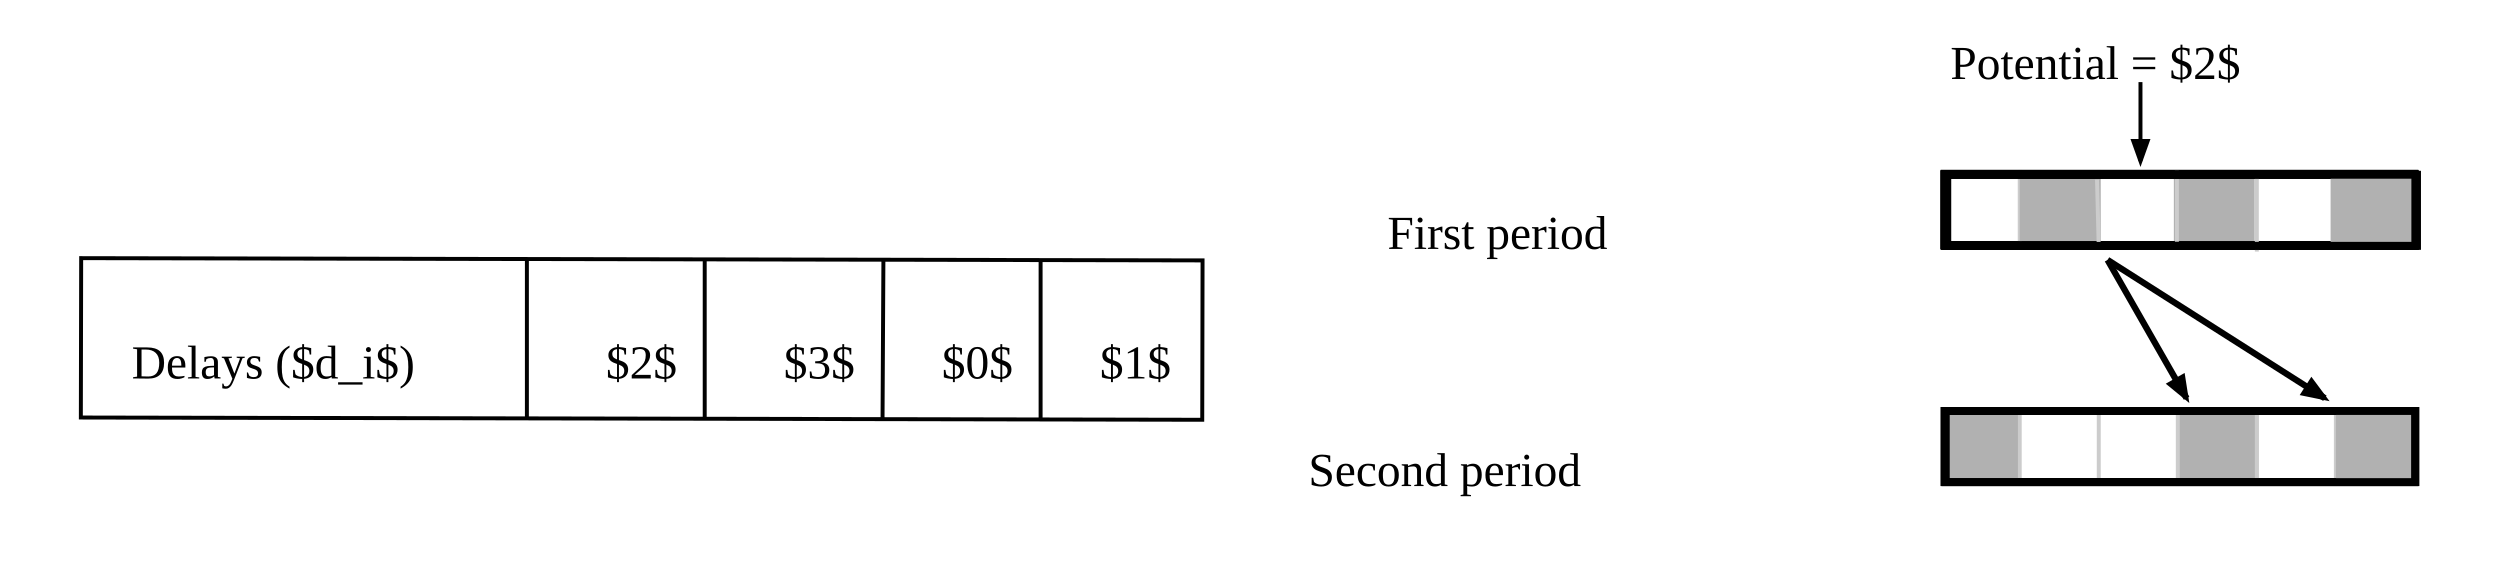
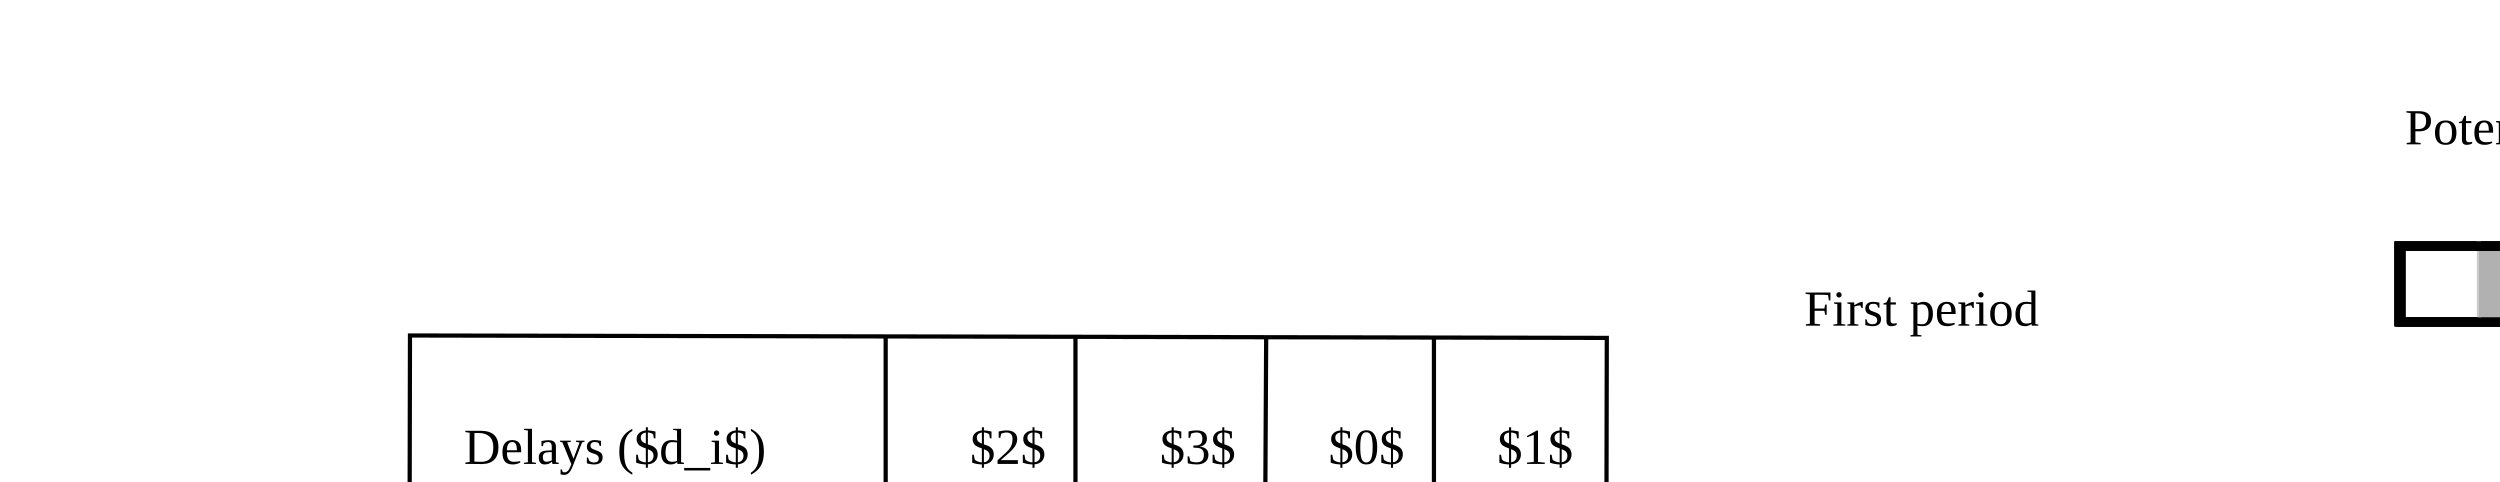
- <svg xmlns="http://www.w3.org/2000/svg" xmlns:ns1="http://latexdraw.sourceforge.net/namespaces/latexdraw" viewBox="76.667 14.222 632.647 143" version="1.1" baseProfile="full">
+ <svg xmlns="http://www.w3.org/2000/svg" xmlns:ns1="http://latexdraw.sourceforge.net/namespaces/latexdraw" version="1.1" baseProfile="full">
  <g>
-     <g ns1:type="text" id="id1097972574" fill="black" ns1:position="bl">
+     <g ns1:type="text" id="id1266249617" fill="black" ns1:position="bl">
      <text x="427.778" y="77.222">First period</text>
    </g>
-     <g ns1:type="text" id="id1314672611" fill="black" ns1:position="bl">
+     <g ns1:type="text" id="id295318464" fill="black" ns1:position="bl">
      <text x="407.778" y="137.222">Second period</text>
    </g>
-     <g ns1:type="rectangle" id="id2079998176">
-       <rect x="568.778" y="58.222" width="118.87" height="18" ns1:borderPos="outer" stroke="black" stroke-width="2.0" fill="none" />
+     <g ns1:type="rectangle" id="id311768673">
+       <rect x="568.778" y="58.222" width="118.87" height="18" ns1:borderPos="outer" stroke-width="2.0" stroke="black" fill="none" />
    </g>
-     <g ns1:type="rectangle" id="id463584403">
-       <rect x="568.778" y="58.222" width="118.87" height="18" ns1:borderPos="outer" stroke="black" stroke-width="2.0" fill="none" />
+     <g ns1:type="rectangle" id="id624764406">
+       <rect x="568.778" y="58.222" width="118.87" height="18" ns1:borderPos="outer" stroke-width="2.0" stroke="black" fill="none" />
    </g>
-     <g ns1:type="rectangle" id="id1835435651">
-       <rect x="568.778" y="118.222" width="118.87" height="18.0" ns1:borderPos="outer" stroke="black" stroke-width="2.0" fill="none" />
+     <g ns1:type="rectangle" id="id892824566">
+       <rect x="568.778" y="118.222" width="118.87" height="18.0" ns1:borderPos="outer" stroke-width="2.0" stroke="black" fill="none" />
    </g>
-     <g ns1:type="joinedLines" id="id1145411477">
-       <polyline points="607.778,77.222 607.778,57.222 " stroke="#cccccc" stroke-width="1.0" fill="black" ns1:rotationAngle="0.0" />
+     <g ns1:type="joinedLines" id="id1015578396">
+       <polyline points="607.778,77.222 607.778,57.222 " stroke-width="1.0" stroke="#cccccc" ns1:rotationAngle="0.0" />
    </g>
-     <g ns1:type="joinedLines" id="id351492719">
-       <polyline points="587.778,77.222 587.778,57.222 " stroke="#cccccc" stroke-width="1.0" fill="black" ns1:rotationAngle="0.0" />
+     <g ns1:type="joinedLines" id="id318052367">
+       <polyline points="587.778,77.222 587.778,57.222 " stroke-width="1.0" stroke="#cccccc" ns1:rotationAngle="0.0" />
    </g>
-     <g ns1:type="joinedLines" id="id1450865644">
-       <polyline points="627.778,77.222 627.778,57.222 " stroke="#cccccc" stroke-width="1.0" fill="black" ns1:rotationAngle="0.0" />
+     <g ns1:type="joinedLines" id="id1592871999">
+       <polyline points="627.778,77.222 627.778,57.222 " stroke-width="1.0" stroke="#cccccc" ns1:rotationAngle="0.0" />
    </g>
-     <g ns1:type="joinedLines" id="id830703800">
-       <polyline points="687.778,77.222 687.778,57.222 " stroke="#cccccc" stroke-width="1.0" fill="black" ns1:rotationAngle="0.0" />
+     <g ns1:type="joinedLines" id="id1145984130">
+       <polyline points="687.778,77.222 687.778,57.222 " stroke-width="1.0" stroke="#cccccc" ns1:rotationAngle="0.0" />
    </g>
-     <g ns1:type="joinedLines" id="id438665159">
-       <polyline points="667.778,137.222 667.778,117.222 " stroke="#cccccc" stroke-width="1.0" fill="black" ns1:rotationAngle="0.0" />
+     <g ns1:type="joinedLines" id="id1151113127">
+       <polyline points="667.778,137.222 667.778,117.222 " stroke-width="1.0" stroke="#cccccc" ns1:rotationAngle="0.0" />
    </g>
-     <g ns1:type="joinedLines" id="id990506673">
-       <polyline points="647.778,137.222 647.778,117.222 " stroke="#cccccc" stroke-width="1.0" fill="black" ns1:rotationAngle="0.0" />
+     <g ns1:type="joinedLines" id="id67510570">
+       <polyline points="647.778,137.222 647.778,117.222 " stroke-width="1.0" stroke="#cccccc" ns1:rotationAngle="0.0" />
    </g>
-     <g ns1:type="joinedLines" id="id88720896">
-       <polyline points="627.778,137.222 627.778,117.222 " stroke="#cccccc" stroke-width="1.0" fill="black" ns1:rotationAngle="0.0" />
+     <g ns1:type="joinedLines" id="id1896049980">
+       <polyline points="627.778,137.222 627.778,117.222 " stroke-width="1.0" stroke="#cccccc" ns1:rotationAngle="0.0" />
    </g>
-     <g ns1:type="joinedLines" id="id911035370">
-       <polyline points="607.778,137.222 607.778,117.222 " stroke="#cccccc" stroke-width="1.0" fill="black" ns1:rotationAngle="0.0" />
+     <g ns1:type="joinedLines" id="id583543231">
+       <polyline points="607.778,137.222 607.778,117.222 " stroke-width="1.0" stroke="#cccccc" ns1:rotationAngle="0.0" />
    </g>
-     <g ns1:type="joinedLines" id="id756499644">
-       <polyline points="587.778,137.222 587.778,117.222 " stroke="#cccccc" stroke-width="1.0" fill="black" ns1:rotationAngle="0.0" />
+     <g ns1:type="joinedLines" id="id247776658">
+       <polyline points="587.778,137.222 587.778,117.222 " stroke-width="1.0" stroke="#cccccc" ns1:rotationAngle="0.0" />
    </g>
-     <g ns1:type="rectangle" id="id2100109498">
-       <rect x="568.778" y="118.222" width="118.87" height="18.0" ns1:borderPos="outer" stroke="black" stroke-width="2.0" fill="none" />
+     <g ns1:type="rectangle" id="id1761435352">
+       <rect x="568.778" y="118.222" width="118.87" height="18.0" ns1:borderPos="outer" stroke-width="2.0" stroke="black" fill="none" />
    </g>
-     <g ns1:type="rectangle" id="id1723006231">
-       <rect x="568.778" y="58.222" width="118.87" height="18" ns1:borderPos="outer" stroke="black" stroke-width="2.0" fill="none" />
+     <g ns1:type="rectangle" id="id97103084">
+       <rect x="568.778" y="58.222" width="118.87" height="18" ns1:borderPos="outer" stroke-width="2.0" stroke="black" fill="none" />
    </g>
-     <g ns1:type="rectangle" id="id542330503">
-       <rect x="627.278" y="59.5" width="19.444" height="15.222" ns1:borderPos="outer" stroke="#b1b1b1" stroke-width="1.0" fill="#b1b1b1" />
+     <g ns1:type="rectangle" id="id1414940094">
+       <rect x="627.278" y="59.5" width="19.444" height="15.222" ns1:borderPos="outer" stroke-width="1.0" stroke="#b1b1b1" fill="#b1b1b1" />
    </g>
-     <g ns1:type="rectangle" id="id1735799367">
-       <rect x="588.278" y="59.5" width="19.444" height="15.222" ns1:borderPos="outer" stroke="#b1b1b1" stroke-width="1.0" fill="#b1b1b1" />
+     <g ns1:type="rectangle" id="id2046313209">
+       <rect x="588.278" y="59.5" width="19.444" height="15.222" ns1:borderPos="outer" stroke-width="1.0" stroke="#b1b1b1" fill="#b1b1b1" />
    </g>
-     <g ns1:type="rectangle" id="id1790810328">
-       <rect x="569.833" y="119.722" width="17" height="15.222" ns1:borderPos="outer" stroke="#b1b1b1" stroke-width="1.0" fill="#b1b1b1" />
+     <g ns1:type="rectangle" id="id935581079">
+       <rect x="569.833" y="119.722" width="17" height="15.222" ns1:borderPos="outer" stroke-width="1.0" stroke="#b1b1b1" fill="#b1b1b1" />
    </g>
-     <g ns1:type="rectangle" id="id1774555137">
-       <rect x="628.722" y="119.056" width="18.111" height="15.667" ns1:borderPos="outer" stroke="#b1b1b1" stroke-width="1.0" fill="#b1b1b1" />
+     <g ns1:type="rectangle" id="id1283356533">
+       <rect x="628.722" y="119.056" width="18.111" height="15.667" ns1:borderPos="outer" stroke-width="1.0" stroke="#b1b1b1" fill="#b1b1b1" />
    </g>
-     <g ns1:type="joinedLines" id="id2010289357">
-       <polyline points="627.556,77.444 627.556,57.444 " stroke="#cccccc" stroke-width="1.0" fill="black" ns1:rotationAngle="0.0" />
+     <g ns1:type="joinedLines" id="id1145740079">
+       <polyline points="627.556,77.444 627.556,57.444 " stroke-width="1.0" stroke="#cccccc" ns1:rotationAngle="0.0" />
    </g>
-     <g ns1:type="rectangle" id="id1452468762">
-       <rect x="568.778" y="58.444" width="118.87" height="18" ns1:borderPos="outer" stroke="black" stroke-width="2.0" fill="none" />
+     <g ns1:type="rectangle" id="id1549421599">
+       <rect x="568.778" y="58.444" width="118.87" height="18" ns1:borderPos="outer" stroke-width="2.0" stroke="black" fill="none" />
    </g>
-     <g ns1:type="rectangle" id="id1482292861">
-       <rect x="568.778" y="58.444" width="118.87" height="18" ns1:borderPos="outer" stroke="black" stroke-width="2.0" fill="none" />
+     <g ns1:type="rectangle" id="id1165993511">
+       <rect x="568.778" y="58.444" width="118.87" height="18" ns1:borderPos="outer" stroke-width="2.0" stroke="black" fill="none" />
    </g>
-     <g ns1:type="joinedLines" id="id161931417">
-       <polyline points="647.778,136.333 647.778,118.111 " stroke="#cccccc" stroke-width="1.0" fill="black" ns1:rotationAngle="0.0" />
+     <g ns1:type="joinedLines" id="id710705325">
+       <polyline points="647.778,136.333 647.778,118.111 " stroke-width="1.0" stroke="#cccccc" ns1:rotationAngle="0.0" />
    </g>
-     <g ns1:type="joinedLines" id="id1291787525">
-       <polyline points="647.778,77.889 647.778,57.889 " stroke="#cccccc" stroke-width="1.0" fill="black" ns1:rotationAngle="0.0" />
+     <g ns1:type="joinedLines" id="id554116297">
+       <polyline points="647.778,77.889 647.778,57.889 " stroke-width="1.0" stroke="#cccccc" ns1:rotationAngle="0.0" />
    </g>
-     <g ns1:type="rectangle" id="id2034813736">
-       <rect x="569" y="58.444" width="118.87" height="18" ns1:borderPos="outer" stroke="black" stroke-width="2.0" fill="none" />
+     <g ns1:type="rectangle" id="id197719902">
+       <rect x="569" y="58.444" width="118.87" height="18" ns1:borderPos="outer" stroke-width="2.0" stroke="black" fill="none" />
    </g>
-     <g ns1:type="rectangle" id="id1738063064">
-       <rect x="569" y="118.222" width="118.87" height="18.0" ns1:borderPos="outer" stroke="black" stroke-width="2.0" fill="none" />
+     <g ns1:type="rectangle" id="id95183977">
+       <rect x="569" y="118.222" width="118.87" height="18.0" ns1:borderPos="outer" stroke-width="2.0" stroke="black" fill="none" />
    </g>
-     <g ns1:type="rectangle" id="id1738171980">
-       <rect x="666.944" y="59.722" width="19.444" height="15.222" ns1:borderPos="outer" stroke="#b1b1b1" stroke-width="1.0" fill="#b1b1b1" />
+     <g ns1:type="rectangle" id="id1988616764">
+       <rect x="666.944" y="59.722" width="19.444" height="15.222" ns1:borderPos="outer" stroke-width="1.0" stroke="#b1b1b1" fill="#b1b1b1" />
    </g>
-     <g ns1:type="joinedLines" id="id1722655627">
-       <polyline points="607.778,77 607.333,59.667 " stroke="#cccccc" stroke-width="1.0" fill="black" ns1:rotationAngle="0.0" />
+     <g ns1:type="joinedLines" id="id614255427">
+       <polyline points="607.778,77 607.333,59.667 " stroke-width="1.0" stroke="#cccccc" ns1:rotationAngle="0.0" />
    </g>
-     <g ns1:type="rectangle" id="id1274446678">
-       <rect x="569.444" y="58.444" width="118.87" height="18" ns1:borderPos="outer" stroke="black" stroke-width="2.0" fill="none" />
+     <g ns1:type="rectangle" id="id462256534">
+       <rect x="569.444" y="58.444" width="118.87" height="18" ns1:borderPos="outer" stroke-width="2.0" stroke="black" fill="none" />
    </g>
-     <g ns1:type="rectangle" id="id1655965211">
-       <rect x="668.278" y="119.5" width="18.111" height="15.667" ns1:borderPos="outer" stroke="#b1b1b1" stroke-width="1.0" fill="#b1b1b1" />
+     <g ns1:type="rectangle" id="id806823645">
+       <rect x="668.278" y="119.5" width="18.111" height="15.667" ns1:borderPos="outer" stroke-width="1.0" stroke="#b1b1b1" fill="#b1b1b1" />
    </g>
-     <g ns1:type="rectangle" id="id1995644071">
-       <rect x="569" y="118.222" width="118.87" height="18.0" ns1:borderPos="outer" stroke="black" stroke-width="2.0" fill="none" />
+     <g ns1:type="rectangle" id="id93203490">
+       <rect x="569" y="118.222" width="118.87" height="18.0" ns1:borderPos="outer" stroke-width="2.0" stroke="black" fill="none" />
    </g>
-     <g ns1:type="joinedLines" id="id1799102763">
-       <polyline points="618.333,55.0 618.333,35.0 " stroke="#010101" stroke-width="1.0" fill="black" ns1:rotationAngle="0.0" marker-start="url(#arrow0-1799102763)" />
+     <g ns1:type="joinedLines" id="id2147153486">
+       <polyline points="618.333,55.0 618.333,35.0 " stroke-width="1.0" stroke="#010101" ns1:rotationAngle="0.0" marker-start="url(#arrow0-2147153486)" />
    </g>
-     <g ns1:type="text" id="id1957922102" fill="#010101" ns1:position="bl">
+     <g ns1:type="text" id="id817094132" fill="#010101" ns1:position="bl">
      <text x="570.222" y="34.222">Potential = $2$</text>
    </g>
-     <g ns1:type="rectangle" id="id1342121320" transform="rotate(0.1157401 0.0 0.0) translate(0.2015167 -0.4831069)">
-       <rect x="97.167" y="79.833" width="283.778" height="40.333" ns1:borderPos="outer" stroke="#010101" stroke-width="1.0" fill="none" />
+     <g ns1:type="rectangle" id="id408098090" transform="rotate(0.1157401) translate(0.2015167 -0.4831069)">
+       <rect x="97.167" y="79.833" width="283.778" height="40.333" ns1:borderPos="outer" stroke-width="1.0" stroke="#010101" fill="none" />
    </g>
-     <g ns1:type="text" id="id1796084549" fill="black" ns1:position="bl">
+     <g ns1:type="text" id="id1675807717" fill="black" ns1:position="bl">
      <text x="110.0" y="110.0">Delays ($d_i$)</text>
    </g>
-     <g ns1:type="joinedLines" id="id1069242937">
-       <polyline points="300,120.323 300.222,79.677 " stroke="#010101" stroke-width="1.0" fill="black" ns1:rotationAngle="0.0" />
+     <g ns1:type="joinedLines" id="id1662544118">
+       <polyline points="300,120.323 300.222,79.677 " stroke-width="1.0" stroke="#010101" ns1:rotationAngle="0.0" />
    </g>
-     <g ns1:type="joinedLines" id="id1770899753">
-       <polyline points="255.0,79.791 255.0,120.209 " stroke="#010101" stroke-width="1.0" fill="black" ns1:rotationAngle="0.0" />
+     <g ns1:type="joinedLines" id="id314254697">
+       <polyline points="255.0,79.791 255.0,120.209 " stroke-width="1.0" stroke="#010101" ns1:rotationAngle="0.0" />
    </g>
-     <g ns1:type="joinedLines" id="id205084940">
-       <polyline points="210.0,120.0 210.0,80.0 " stroke="#010101" stroke-width="1.0" fill="black" ns1:rotationAngle="0.0" />
+     <g ns1:type="joinedLines" id="id1200415464">
+       <polyline points="210.0,120.0 210.0,80.0 " stroke-width="1.0" stroke="#010101" ns1:rotationAngle="0.0" />
    </g>
-     <g ns1:type="text" id="id1108354447" fill="#010101" ns1:position="bl">
+     <g ns1:type="text" id="id1431470247" fill="#010101" ns1:position="bl">
      <text x="230.0" y="110.0">$2$</text>
    </g>
-     <g ns1:type="text" id="id38932137" fill="#010101" ns1:position="bl">
+     <g ns1:type="text" id="id1820682140" fill="#010101" ns1:position="bl">
      <text x="275.0" y="110.0">$3$</text>
    </g>
-     <g ns1:type="text" id="id595004814" fill="#010101" ns1:position="bl">
+     <g ns1:type="text" id="id540707604" fill="#010101" ns1:position="bl">
      <text x="315.0" y="110.0">$0$</text>
    </g>
-     <g ns1:type="joinedLines" id="id1574151669">
-       <polyline points="340.0,120.0 340.0,80.0 " stroke="#010101" stroke-width="1.0" fill="black" ns1:rotationAngle="0.0" />
+     <g ns1:type="joinedLines" id="id410089439">
+       <polyline points="340.0,120.0 340.0,80.0 " stroke-width="1.0" stroke="#010101" ns1:rotationAngle="0.0" />
    </g>
-     <g ns1:type="text" id="id639230614" fill="#010101" ns1:position="bl">
+     <g ns1:type="text" id="id695662110" fill="#010101" ns1:position="bl">
      <text x="355.0" y="110.0">$1$</text>
    </g>
-     <g ns1:type="joinedLines" id="id629340366">
-       <polyline points="610.0,80.0 630.0,115.0 " stroke="black" stroke-width="1.6" fill="none" ns1:rotationAngle="0.0" marker-end="url(#arrow1-629340366)" />
+     <g ns1:type="joinedLines" id="id975872864">
+       <polyline points="618.649,81.081 638.649,116.081 " stroke-width="1.6" stroke="black" ns1:rotationAngle="0.0" marker-end="url(#arrow1-975872864)" />
    </g>
-     <g ns1:type="joinedLines" id="id1086597244">
-       <polyline points="610.0,80.0 665.0,115.0 " stroke="black" stroke-width="1.6" fill="none" ns1:rotationAngle="0.0" marker-end="url(#arrow1-1086597244)" />
+     <g ns1:type="joinedLines" id="id1204481230">
+       <polyline points="618.649,81.081 673.649,116.081 " stroke-width="1.6" stroke="black" ns1:rotationAngle="0.0" marker-end="url(#arrow1-1204481230)" />
    </g>
  </g>
  <defs>
-     <marker overflow="visible" markerUnits="userSpaceOnUse" orient="90" id="arrow0-1799102763">
-       <path d="M 0.0 0.0 L -5.104 -1.823 L -5.104 0.0 L -5.104 1.823 z" fill="#010101" stroke="#010101" ns1:arrSizeNum="1" ns1:tbarSizeNum="5" />
+     <marker overflow="visible" orient="auto" id="arrow0-2147153486">
+       <path d="M 0.0 0.0 L 5.104 1.823 L 5.104 0.0 L 5.104 -1.823 z " ns1:arrSizeNum="1.0" fill="#010101" />
    </marker>
-     <marker overflow="visible" markerUnits="userSpaceOnUse" orient="60.255" id="arrow1-629340366">
-       <path d="M 0.0 0.0 L -5.306 -2.025 L -5.306 0.0 L -5.306 2.025 z" fill="black" stroke="black" ns1:arrSizeNum="1.5" ns1:tbarSizeNum="5" />
+     <marker overflow="visible" orient="auto" id="arrow1-975872864">
+       <path d="M 0.0 0.0 L -4.415 1.577 L -4.415 0.0 L -4.415 -1.577 z " ns1:arrSizeNum="1.5" fill="black" />
    </marker>
-     <marker overflow="visible" markerUnits="userSpaceOnUse" orient="32.471" id="arrow1-1086597244">
-       <path d="M 0.0 0.0 L -5.306 -2.025 L -5.306 0.0 L -5.306 2.025 z" fill="black" stroke="black" ns1:arrSizeNum="1.5" ns1:tbarSizeNum="5" />
+     <marker overflow="visible" orient="auto" id="arrow1-1204481230">
+       <path d="M 0.0 0.0 L -4.415 1.577 L -4.415 0.0 L -4.415 -1.577 z " ns1:arrSizeNum="1.5" fill="black" />
    </marker>
  </defs>
</svg>
